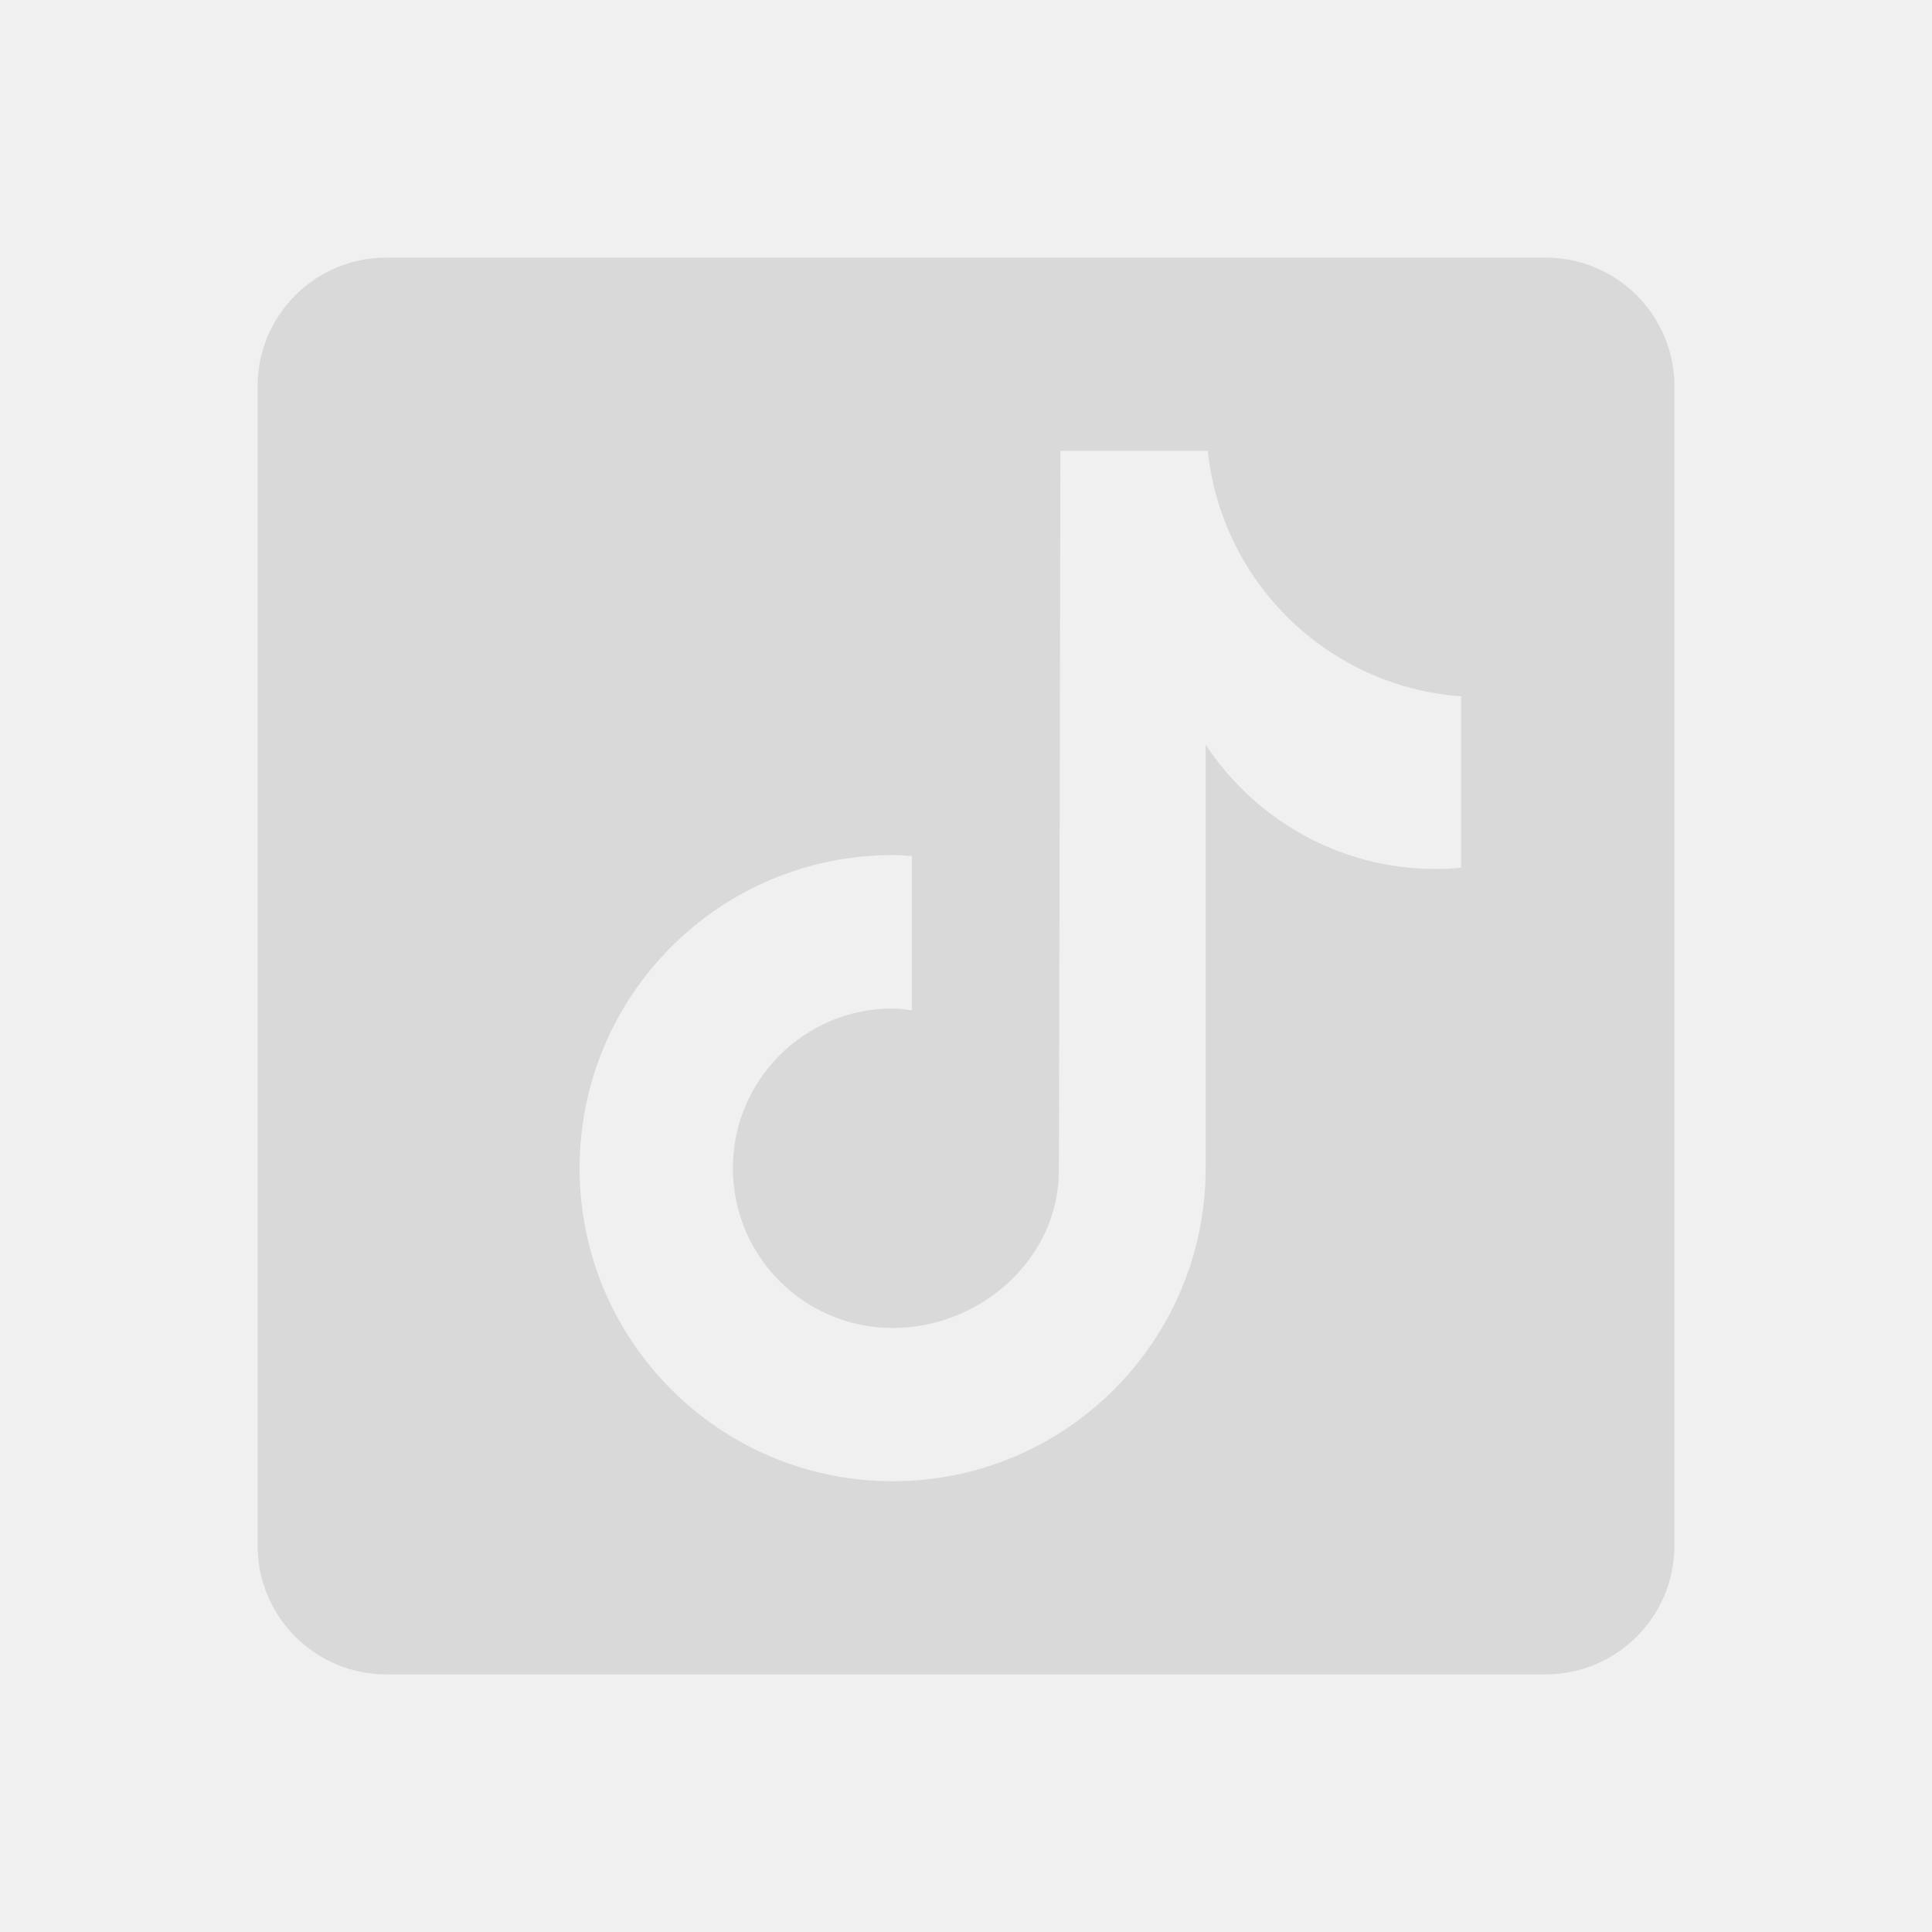
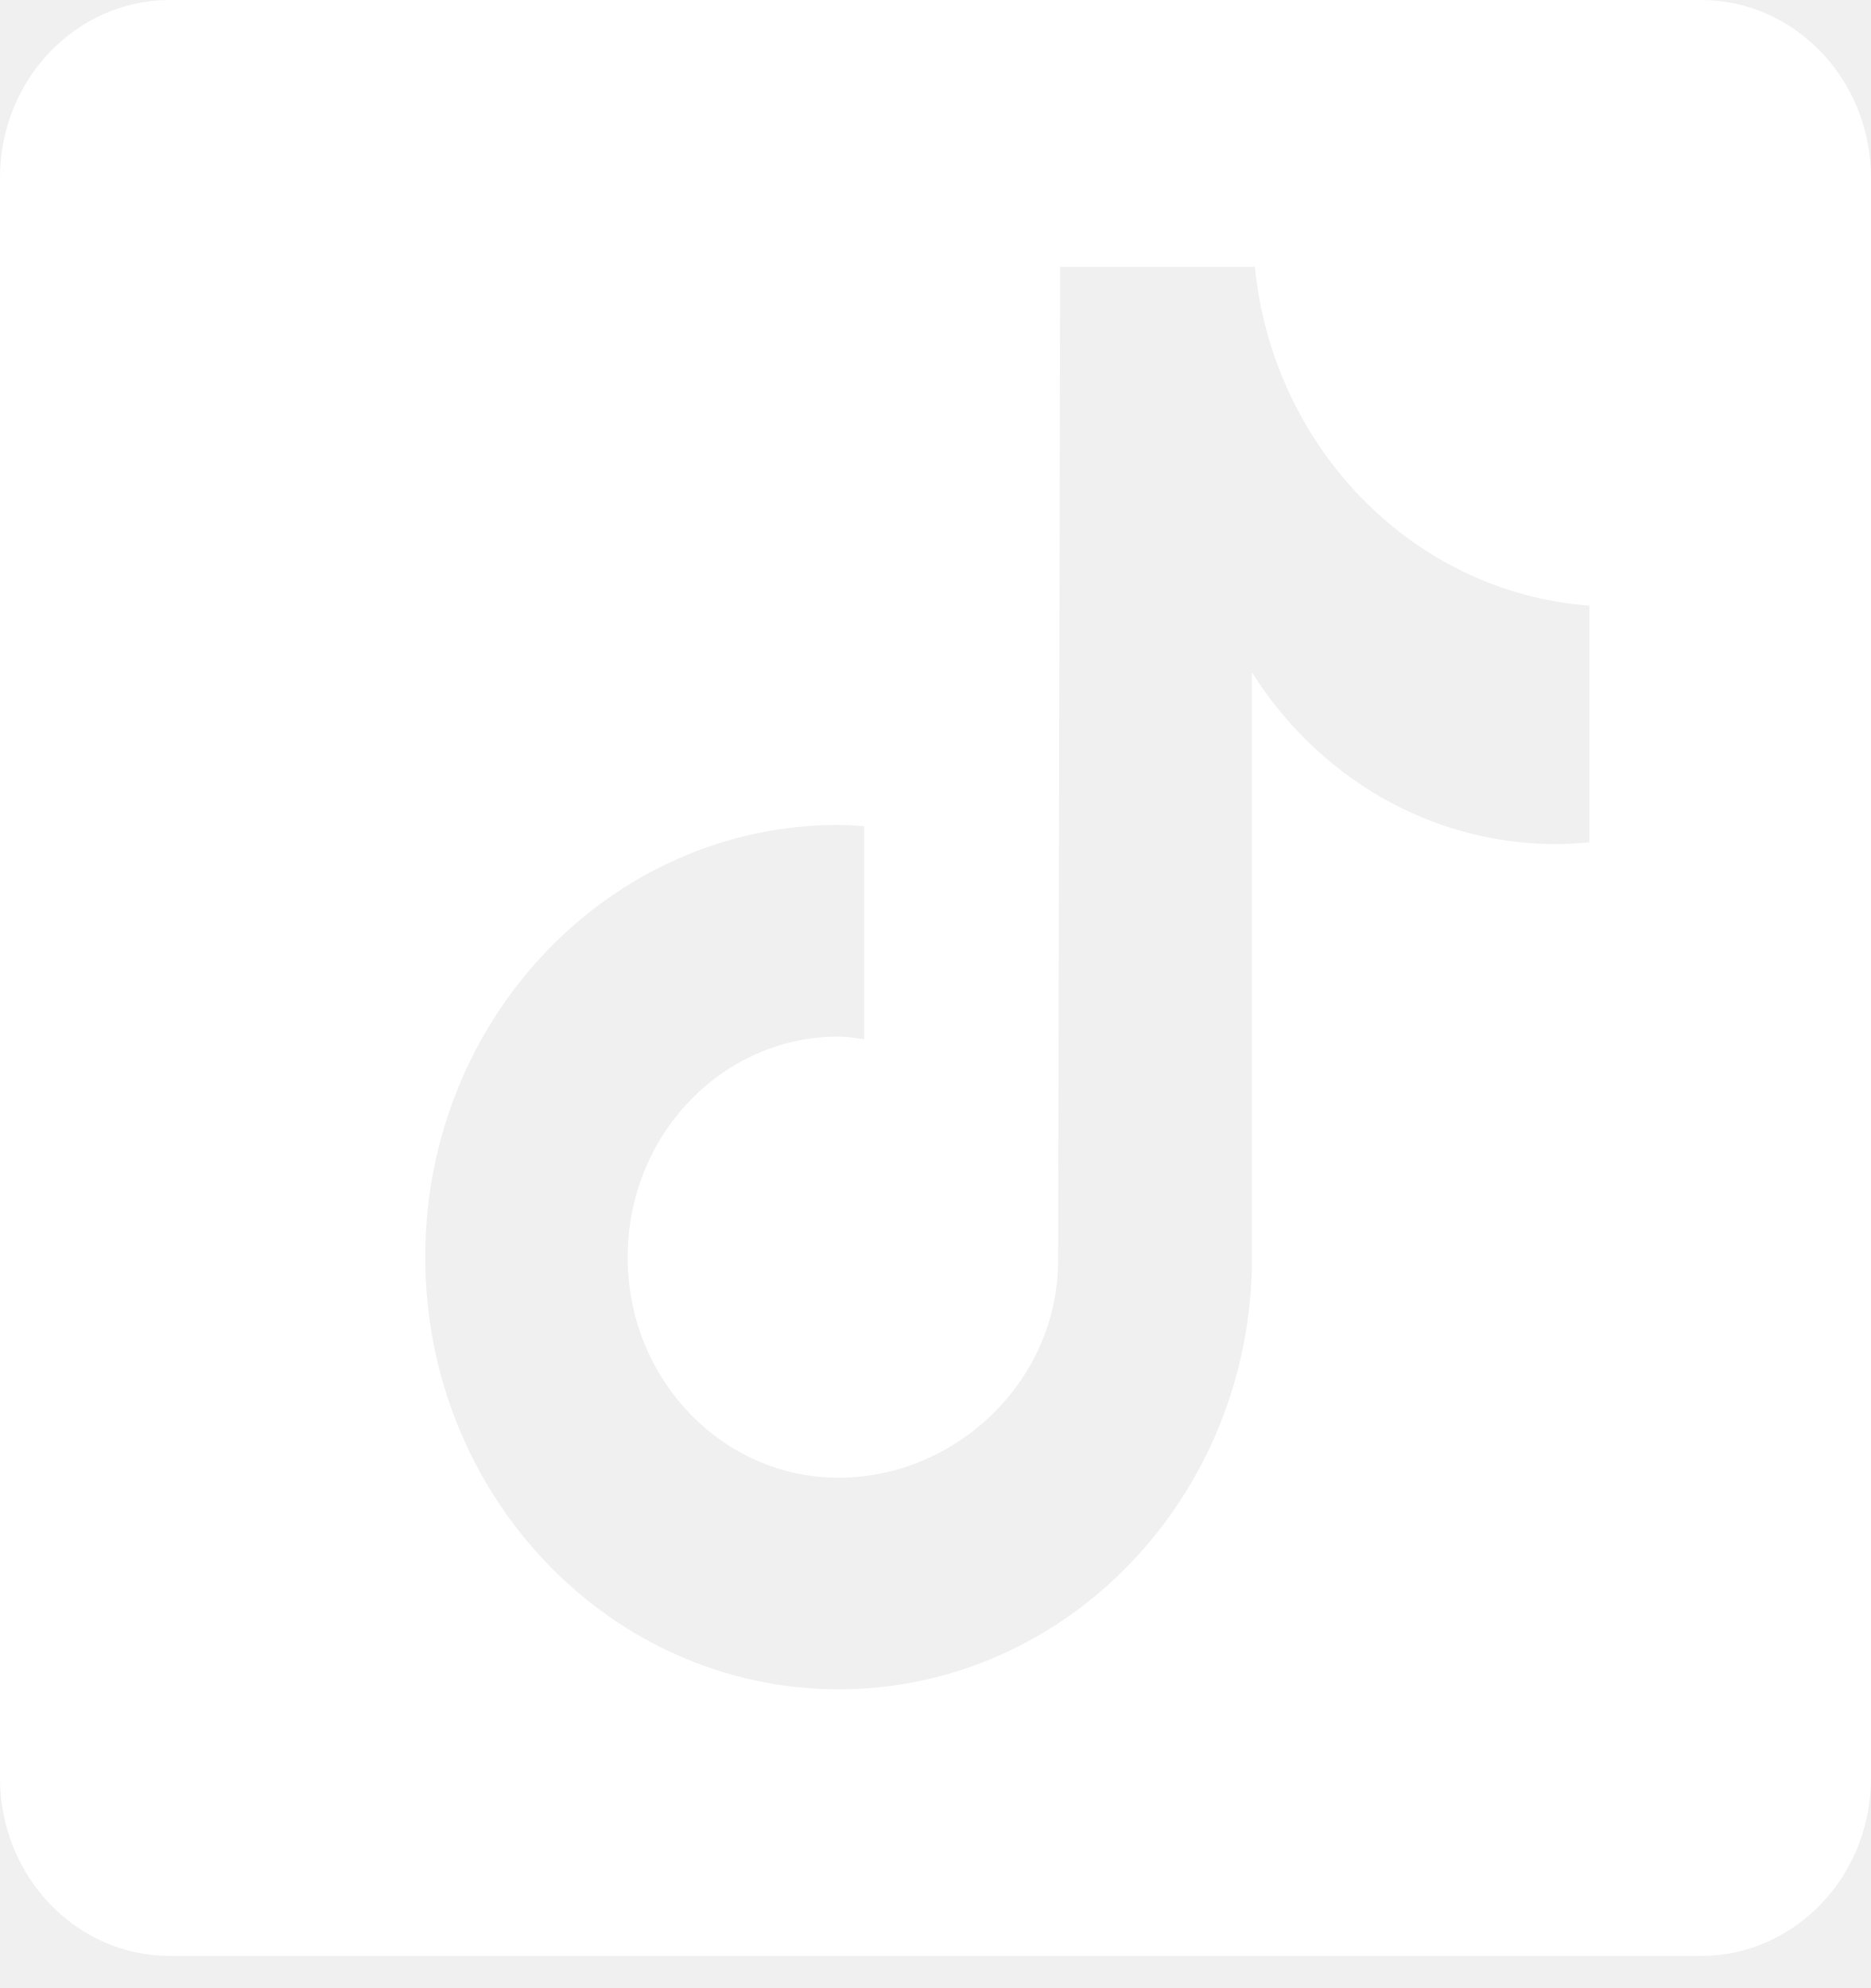
- <svg xmlns="http://www.w3.org/2000/svg" width="39" height="39" viewBox="0 0 39 39" fill="none">
-   <path d="M31.2 5.2H7.8C6.363 5.2 5.2 6.363 5.2 7.8V31.2C5.2 32.636 6.363 33.8 7.8 33.8H31.2C32.636 33.8 33.8 32.636 33.8 31.2V7.8C33.8 6.363 32.635 5.2 31.2 5.2ZM29.496 17.516C29.327 17.532 29.156 17.542 28.985 17.542C27.041 17.542 25.333 16.544 24.338 15.032C24.338 18.995 24.338 23.506 24.338 23.582C24.338 27.072 21.508 29.901 18.019 29.901C14.53 29.9 11.7 27.07 11.7 23.581C11.7 20.09 14.53 17.261 18.019 17.261C18.152 17.261 18.28 17.273 18.409 17.281V20.396C18.279 20.38 18.153 20.357 18.019 20.357C16.238 20.357 14.794 21.801 14.794 23.582C14.794 25.363 16.237 26.807 18.019 26.807C19.802 26.807 21.375 25.403 21.375 23.622C21.375 23.551 21.406 9.101 21.406 9.101H24.381C24.661 11.762 26.81 13.863 29.496 14.056V17.516Z" fill="#D9D9D9" />
+ <svg xmlns="http://www.w3.org/2000/svg" width="32" height="34" viewBox="0 0 32 34" fill="none">
+   <path d="M29.091 0H2.909C1.302 0 0 1.361 0 3.041V30.411C0 32.091 1.302 33.452 2.909 33.452H29.091C30.698 33.452 32 32.091 32 30.411V3.041C32 1.361 30.697 0 29.091 0ZM27.184 14.406C26.995 14.424 26.804 14.436 26.612 14.436C24.438 14.436 22.526 13.268 21.414 11.5C21.414 16.136 21.414 21.412 21.414 21.501C21.414 25.583 18.247 28.892 14.343 28.892C10.439 28.89 7.273 25.58 7.273 21.499C7.273 17.416 10.439 14.108 14.343 14.108C14.492 14.108 14.636 14.121 14.78 14.13V17.774C14.634 17.755 14.493 17.728 14.343 17.728C12.351 17.728 10.735 19.417 10.735 21.501C10.735 23.584 12.349 25.273 14.343 25.273C16.337 25.273 18.098 23.631 18.098 21.548C18.098 21.464 18.132 4.563 18.132 4.563H21.462C21.774 7.676 24.179 10.133 27.184 10.358V14.406Z" fill="white" />
</svg>
